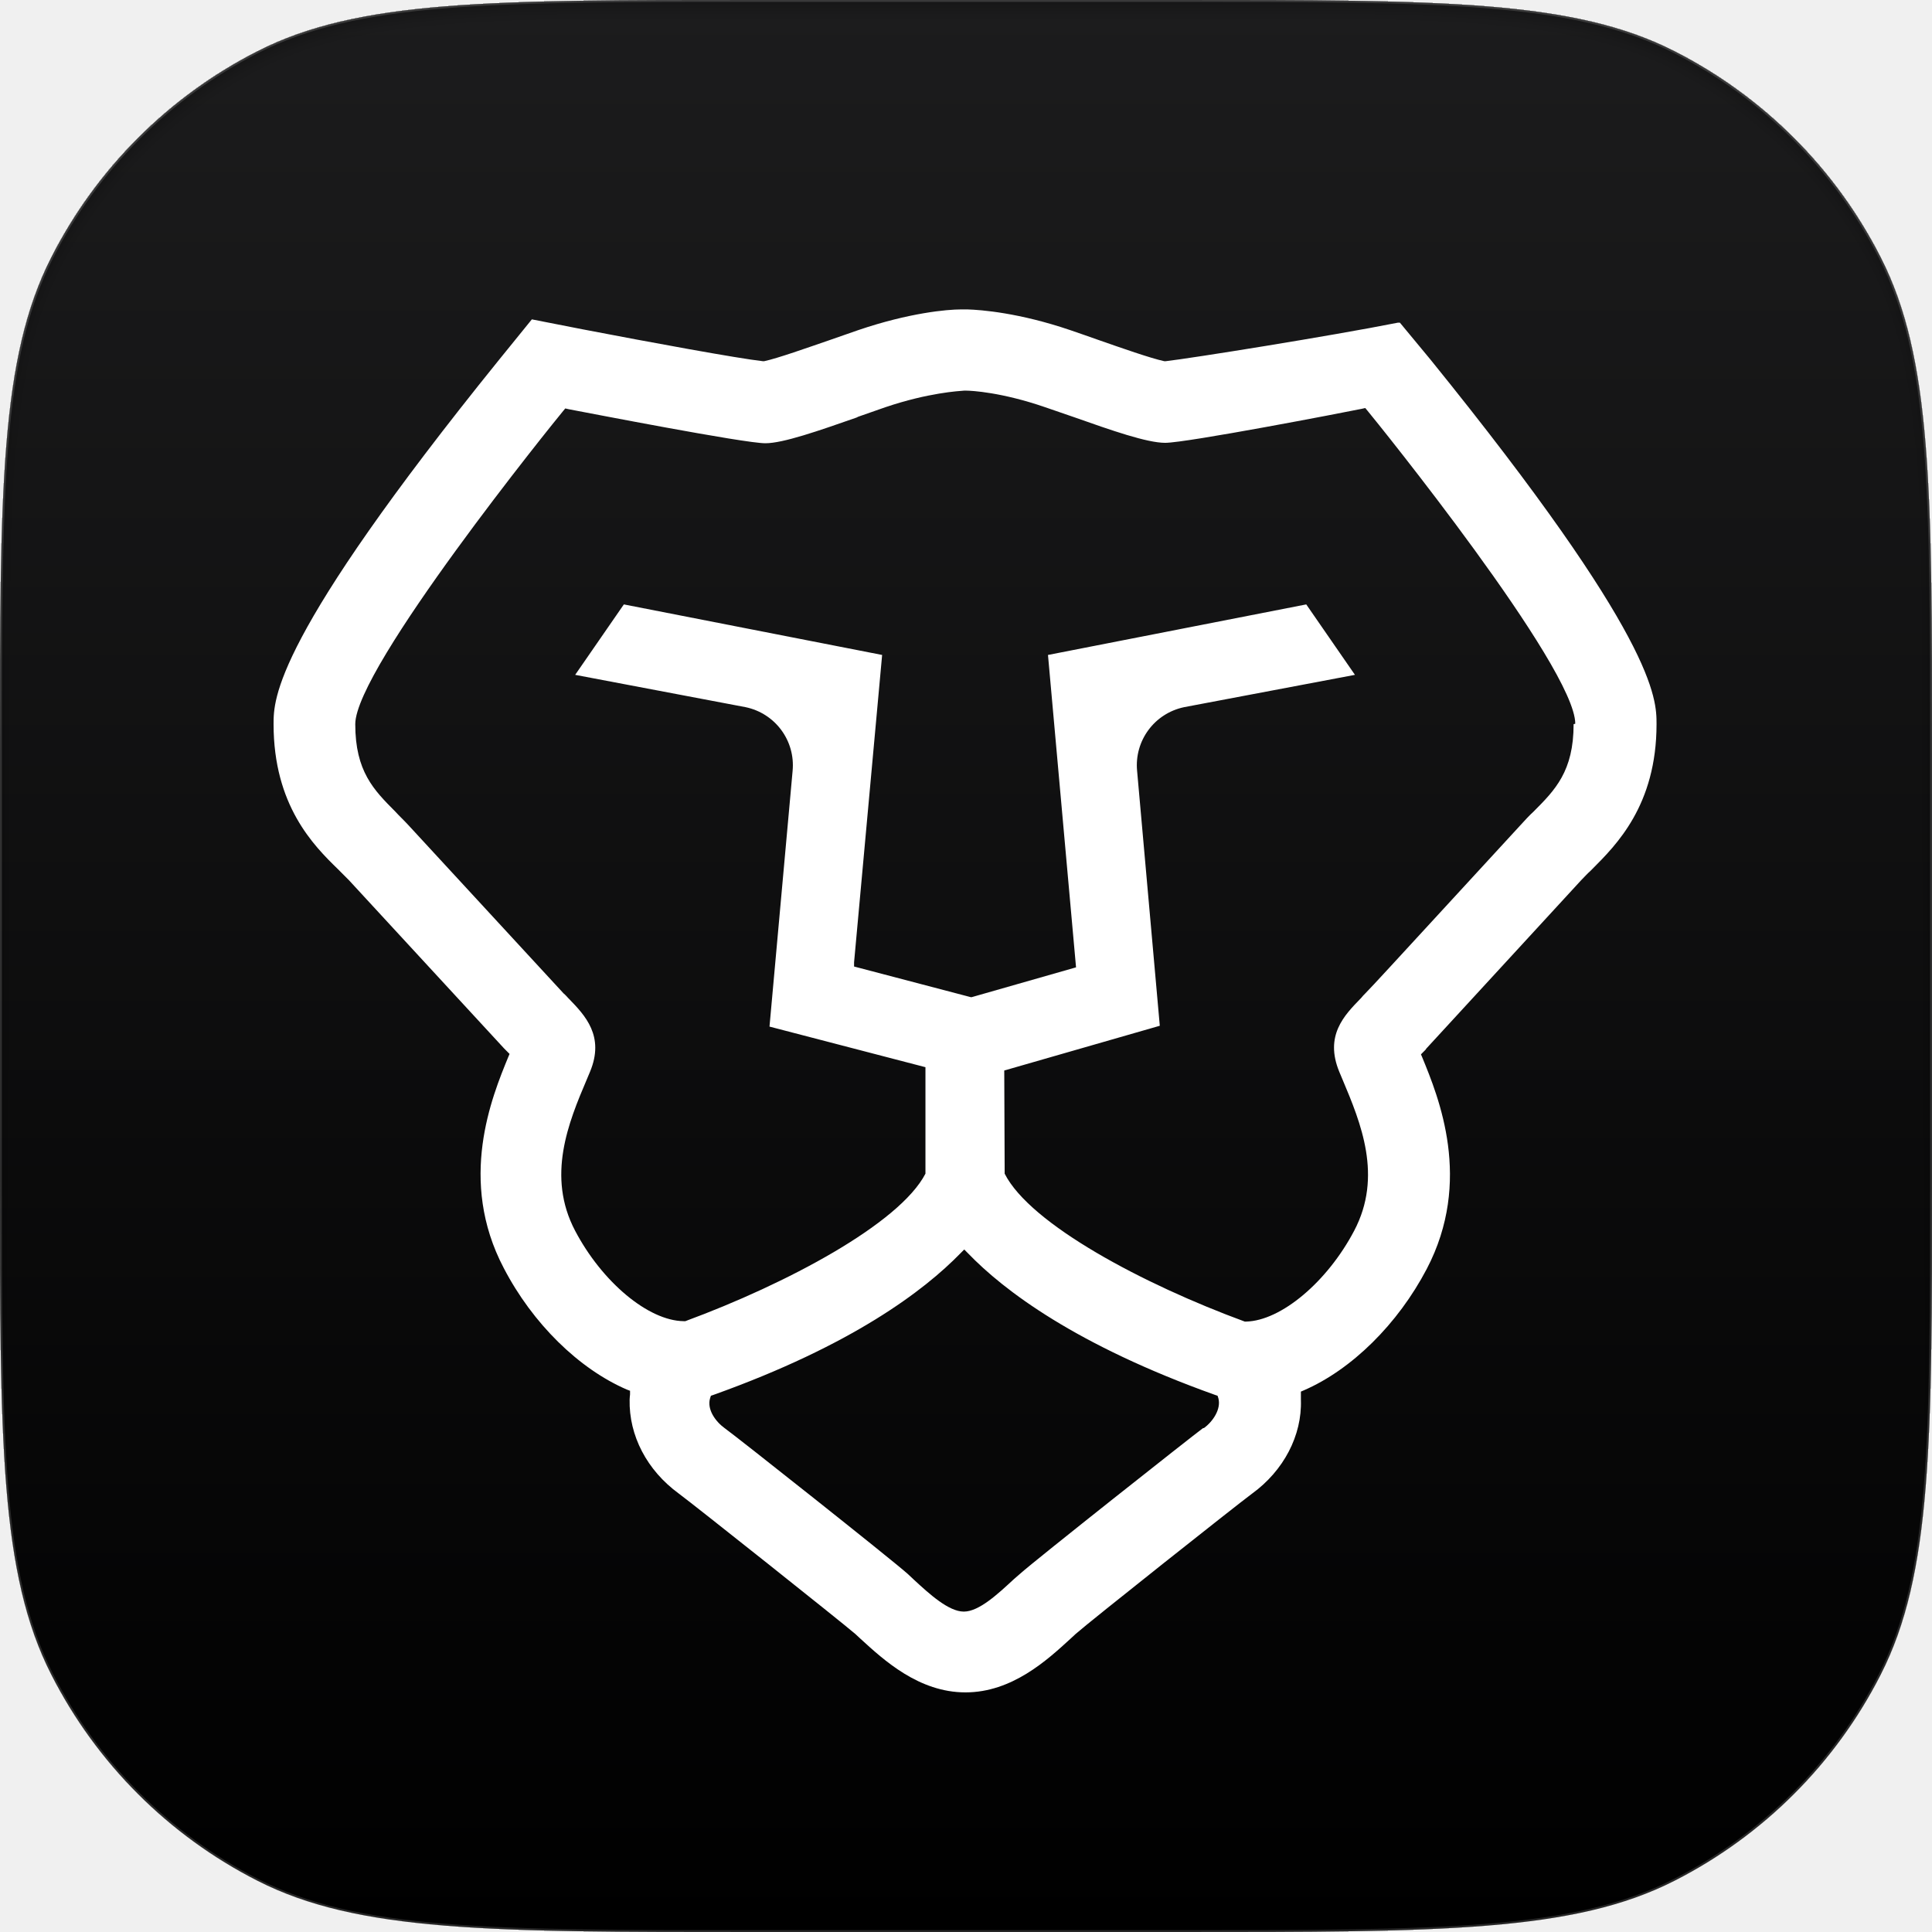
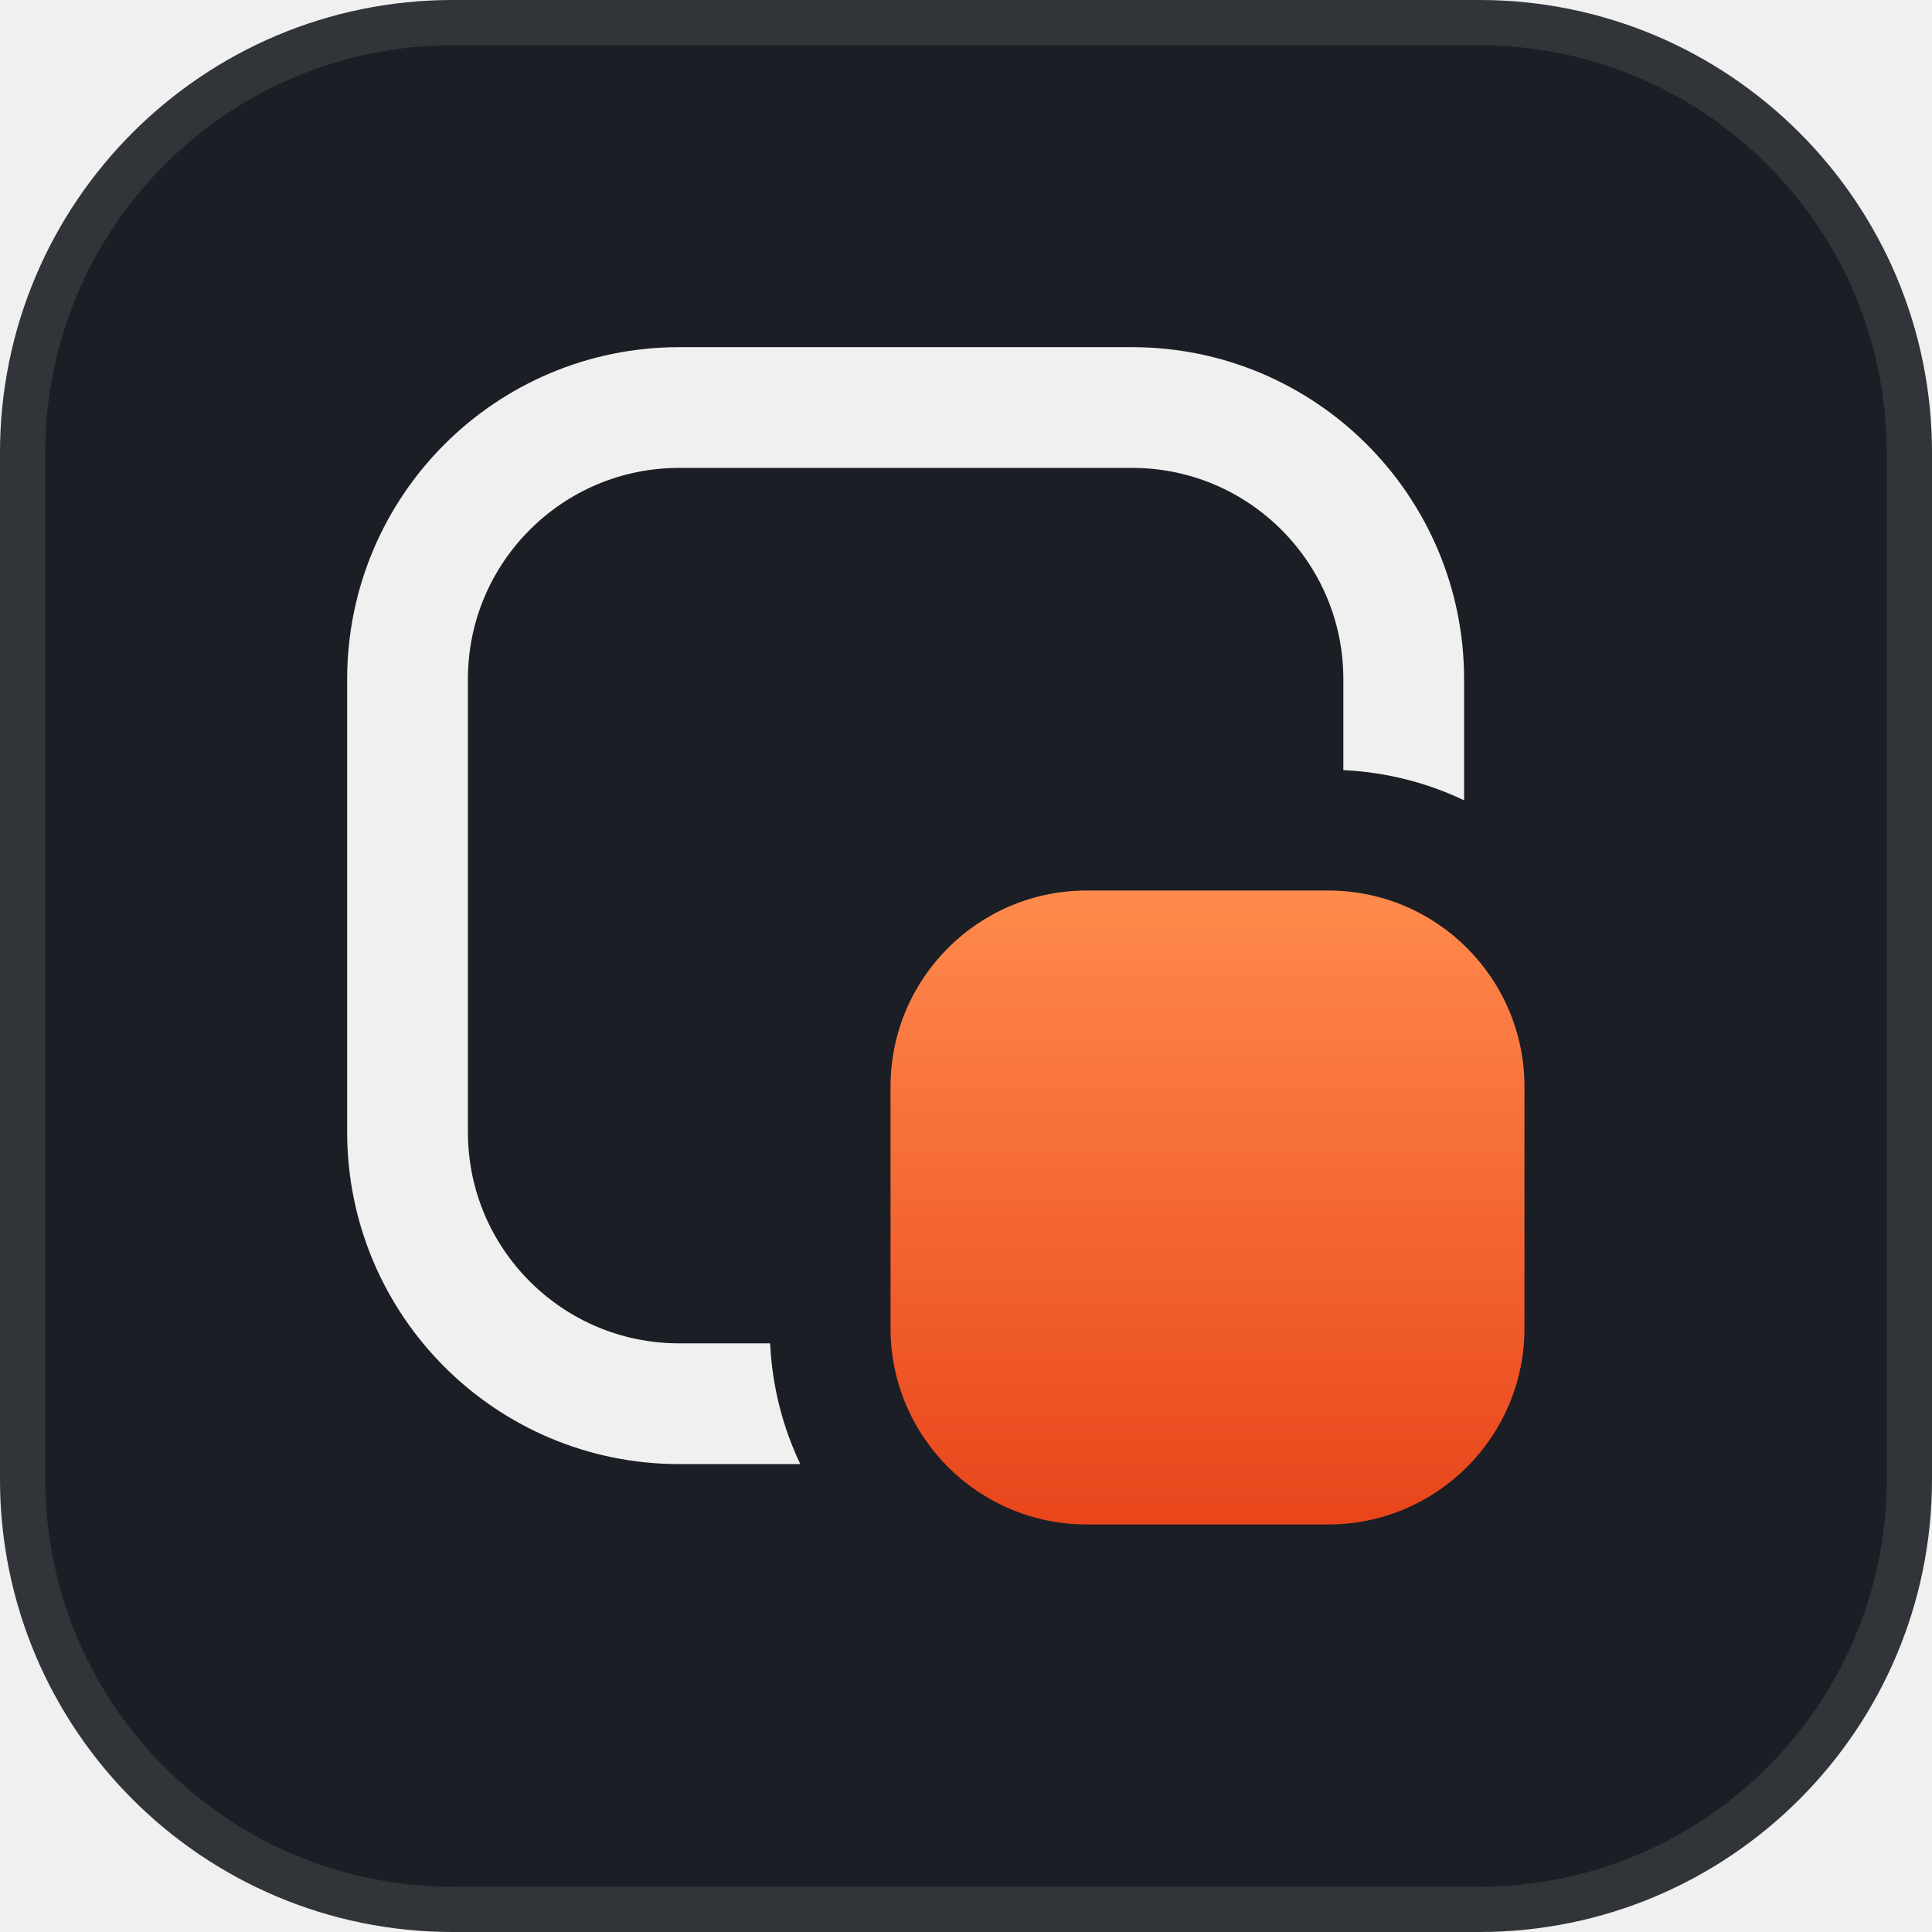
<svg xmlns="http://www.w3.org/2000/svg" width="1024" height="1024" viewBox="0 0 1024 1024" fill="none">
-   <g filter="url(#filter0_i_1077_148)">
-     <path d="M0 399.61C0 259.733 0 189.795 27.222 136.369C51.167 89.375 89.375 51.167 136.369 27.222C189.795 0 259.733 0 399.61 0H624.39C764.267 0 834.205 0 887.631 27.222C934.625 51.167 972.833 89.375 996.778 136.369C1024 189.795 1024 259.733 1024 399.61V624.39C1024 764.267 1024 834.205 996.778 887.631C972.833 934.625 934.625 972.833 887.631 996.778C834.205 1024 764.267 1024 624.39 1024H399.61C259.733 1024 189.795 1024 136.369 996.778C89.375 972.833 51.167 934.625 27.222 887.631C0 834.205 0 764.267 0 624.39V399.61Z" fill="url(#paint0_linear_1077_148)" />
-   </g>
-   <path d="M399.609 0.5H624.391C694.337 0.5 746.766 0.501 788.389 3.901C830.005 7.302 860.773 14.098 887.403 27.667C934.304 51.564 972.436 89.696 996.333 136.597C1009.9 163.227 1016.7 193.995 1020.1 235.611C1023.5 277.233 1023.5 329.663 1023.5 399.609V624.391C1023.5 694.337 1023.5 746.766 1020.1 788.389C1016.7 830.005 1009.9 860.773 996.333 887.403C972.436 934.304 934.304 972.436 887.403 996.333C860.773 1009.9 830.005 1016.7 788.389 1020.1C746.766 1023.5 694.337 1023.5 624.391 1023.5H399.609C329.663 1023.5 277.233 1023.5 235.611 1020.1C193.995 1016.7 163.227 1009.9 136.597 996.333C89.696 972.436 51.564 934.304 27.667 887.403C14.098 860.773 7.302 830.005 3.901 788.389C0.501 746.766 0.5 694.337 0.5 624.391V399.609L0.507 374.188C0.553 316.725 0.926 272.031 3.901 235.611C7.302 193.995 14.098 163.227 27.667 136.597C51.564 89.696 89.696 51.564 136.597 27.667C163.227 14.098 193.995 7.302 235.611 3.901C272.031 0.926 316.725 0.553 374.188 0.507L399.609 0.5Z" stroke="white" stroke-opacity="0.15" />
-   <path d="M740.89 171.027C705.467 178.054 631.334 189.912 617.776 191.449H617.557H617.121C609.905 189.912 593.722 184.203 583.008 180.469C577.54 178.493 572.292 176.736 567.263 174.98C540.147 165.757 520.028 164.22 512.811 164H509.969H509.314C502.098 164 481.979 165.757 454.863 174.98C449.614 176.736 444.366 178.713 439.118 180.469C428.185 184.203 412.221 189.912 405.005 191.449H404.349C390.791 189.912 345.307 181.567 308.788 174.54L281.891 169.27L264.615 190.571C145 338.576 145 370.417 145 383.812C145 426.852 166.212 448.152 179.113 460.671L179.769 461.328C181.519 463.085 183.268 464.843 185.018 466.6L267.24 555.755C267.24 555.755 268.333 556.852 268.77 557.289L270.082 558.609L269.426 560.144C260.679 581.447 242.529 625.584 267.021 672.139C282.328 701.563 306.82 725.497 332.186 736.479L333.936 737.136V739.113C333.936 739.113 333.717 740.871 333.717 741.748C333.28 760.853 342.901 779.299 359.739 791.595C368.049 797.744 445.679 859.449 453.333 866.039L456.175 868.673C468.421 879.872 487.008 897 511.718 897C536.43 897 555.018 879.872 567.263 868.673L570.105 866.039C577.54 859.449 655.389 797.744 663.699 791.595C680.318 779.519 690.157 760.853 689.502 741.968C689.502 741.091 689.502 740.211 689.502 739.553V737.576L691.032 736.919C716.399 725.937 740.89 701.783 756.199 672.576C780.69 625.804 762.539 581.664 753.793 560.364L753.138 558.827L754.448 557.509C754.448 557.509 755.106 556.852 755.542 556.412L755.98 555.755L837.983 466.6C839.732 464.843 841.264 463.085 843.013 461.548L843.887 460.671C856.571 447.935 878 426.852 878 383.812C878 370.198 878 338.576 758.167 190.571L741.983 171.027H740.89ZM637.676 756.901C631.989 761.073 548.895 826.731 540.585 834.197L537.305 837.052C528.995 844.736 518.934 854.18 510.844 854.18C502.753 854.18 492.476 844.739 484.385 837.272L481.105 834.197C472.795 826.731 389.917 761.073 384.012 756.901C379.202 753.387 374.609 747.017 376.359 741.091L376.796 739.773L378.108 739.333C451.801 712.981 489.85 683.995 509.095 664.232L511.063 662.255L513.031 664.232C532.056 683.995 570.324 712.981 644.018 739.333L645.331 739.773L645.767 741.091C647.299 746.8 642.925 753.387 638.112 756.901H637.676ZM834.048 383.812C834.048 408.847 824.206 418.728 812.835 430.147C810.429 432.341 808.242 434.759 805.838 437.393L758.167 489.217C741.983 506.785 727.332 522.813 723.615 526.548C722.96 527.205 722.086 528.085 721.428 528.963L720.992 529.403C712.464 538.187 701.967 548.945 709.838 568.051L711.589 572.223C721.209 595.06 733.019 623.387 717.712 652.373C703.496 679.385 679.006 700.025 660.418 700.465H660.199H659.763C605.967 680.703 546.05 648.861 532.492 622.069V621.192L532.275 567.391L614.715 543.676L602.689 408.627C601.157 392.596 611.873 378.103 627.618 374.809L718.148 357.681L692.344 320.35L555.453 347.14L570.324 512.712L514.999 528.523H514.563L452.676 512.275V510.077L467.547 347.14L330.656 320.35L304.852 357.681L395.165 374.809C410.91 378.103 421.624 392.596 420.095 408.627L407.849 544.116L490.508 565.636V622.069C476.731 648.641 416.814 680.483 363.238 700.245H362.364C343.557 700.025 319.066 679.385 304.852 652.373C289.544 623.387 301.353 594.84 310.975 572.223L312.724 568.051C320.597 549.165 310.1 538.187 301.572 529.403L301.134 528.963C301.134 528.963 299.604 527.205 298.729 526.548L216.507 437.393C214.102 434.759 211.696 432.561 209.509 430.147C198.138 418.728 188.298 408.847 188.298 383.812C188.298 353.948 293.918 223.29 298.51 217.8L299.604 216.483L301.572 216.922C310.975 218.679 394.291 234.929 405.662 234.929C415.065 234.929 433.869 228.341 453.988 221.314L454.863 220.874C459.675 219.118 464.485 217.581 469.295 215.824C492.037 208.138 508.221 207.26 511.063 207.04H511.937C514.999 207.04 530.963 207.919 553.924 215.824C558.953 217.581 564.202 219.337 569.231 221.094C589.131 228.121 607.937 234.709 617.557 234.709C628.928 234.709 712.025 218.679 721.648 216.702L723.615 216.263L724.709 217.581C729.302 223.07 834.922 353.728 834.922 383.593L834.048 383.812Z" fill="white" />
  <defs>
-     <filter id="filter0_i_1077_148" x="0" y="0" width="1024" height="1028" filterUnits="userSpaceOnUse" color-interpolation-filters="sRGB">
-       <feFlood flood-opacity="0" result="BackgroundImageFix" />
-       <feBlend mode="normal" in="SourceGraphic" in2="BackgroundImageFix" result="shape" />
-       <feColorMatrix in="SourceAlpha" type="matrix" values="0 0 0 0 0 0 0 0 0 0 0 0 0 0 0 0 0 0 127 0" result="hardAlpha" />
-       <feOffset dy="4" />
-       <feGaussianBlur stdDeviation="4" />
-       <feComposite in2="hardAlpha" operator="arithmetic" k2="-1" k3="1" />
-       <feColorMatrix type="matrix" values="0 0 0 0 0 0 0 0 0 0 0 0 0 0 0 0 0 0 0.25 0" />
-       <feBlend mode="normal" in2="shape" result="effect1_innerShadow_1077_148" />
-     </filter>
-     <linearGradient id="paint0_linear_1077_148" x1="512" y1="0" x2="512" y2="1024" gradientUnits="userSpaceOnUse">
-       <stop stop-color="#1C1C1D" />
-       <stop offset="1" />
+     <linearGradient id="origin-accent" x1="512" y1="472" x2="512" y2="816" gradientUnits="userSpaceOnUse">
+       <stop stop-color="#FF8A4C" />
+       <stop offset="1" stop-color="#E8431A" />
    </linearGradient>
  </defs>
+   <rect width="1024" height="1024" rx="240" fill="#1B1E24" />
+   <rect x="12" y="12" width="1000" height="1000" rx="228" stroke="white" stroke-opacity=".1" stroke-width="24" />
+   <rect x="216" y="216" width="528" height="528" rx="144" stroke="#F0F0F1" stroke-width="64" />
+   <rect x="408" y="408" width="464" height="464" rx="168" fill="#1B1E24" />
+   <rect x="472" y="472" width="336" height="336" rx="104" fill="url(#origin-accent)" />
</svg>
